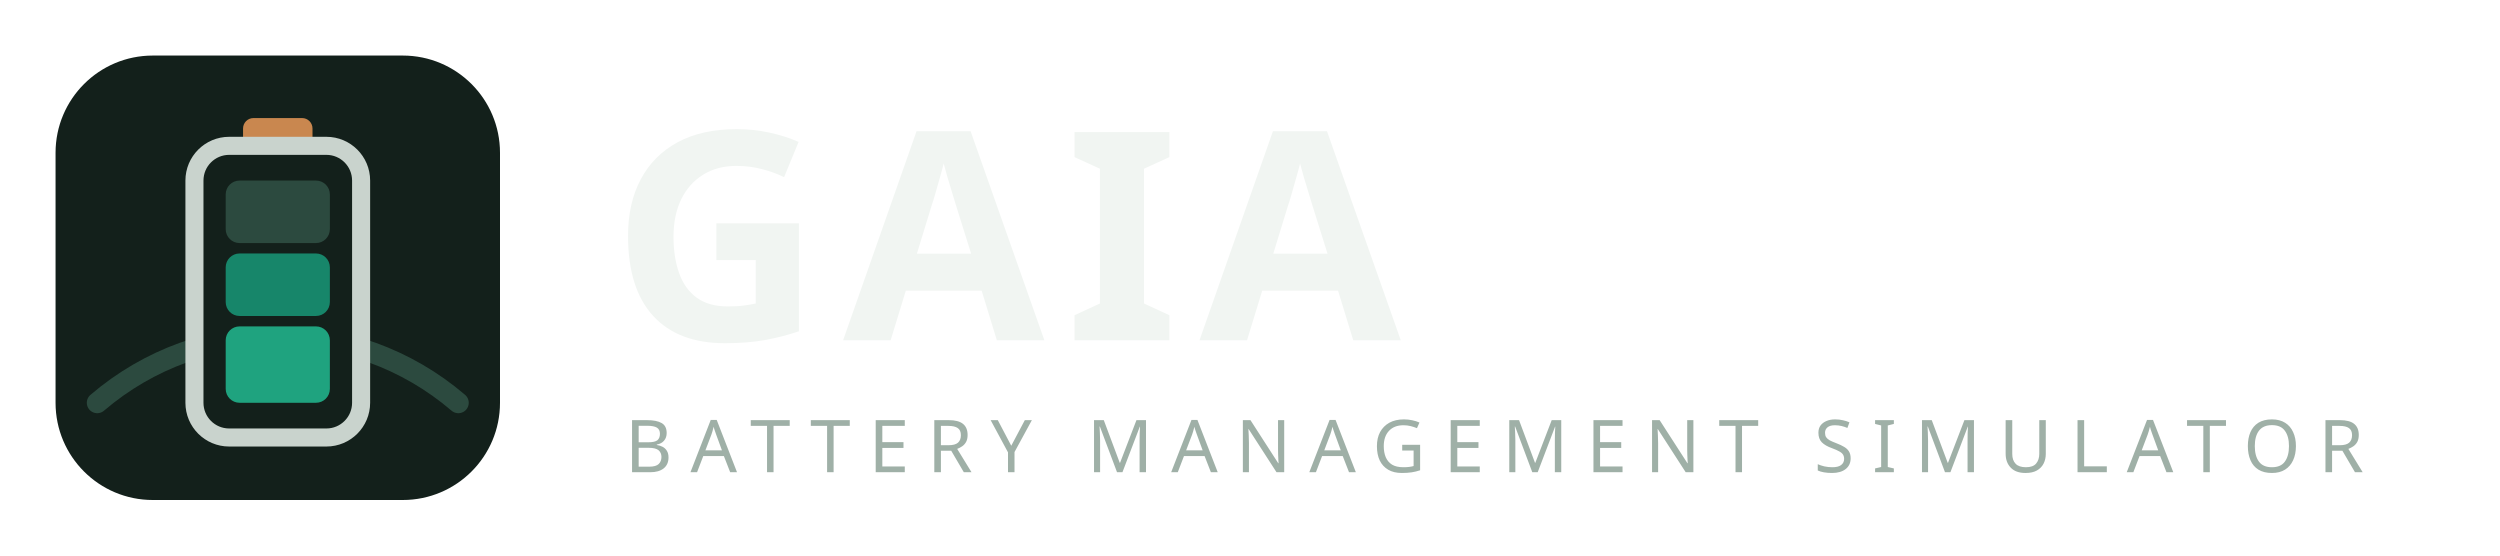
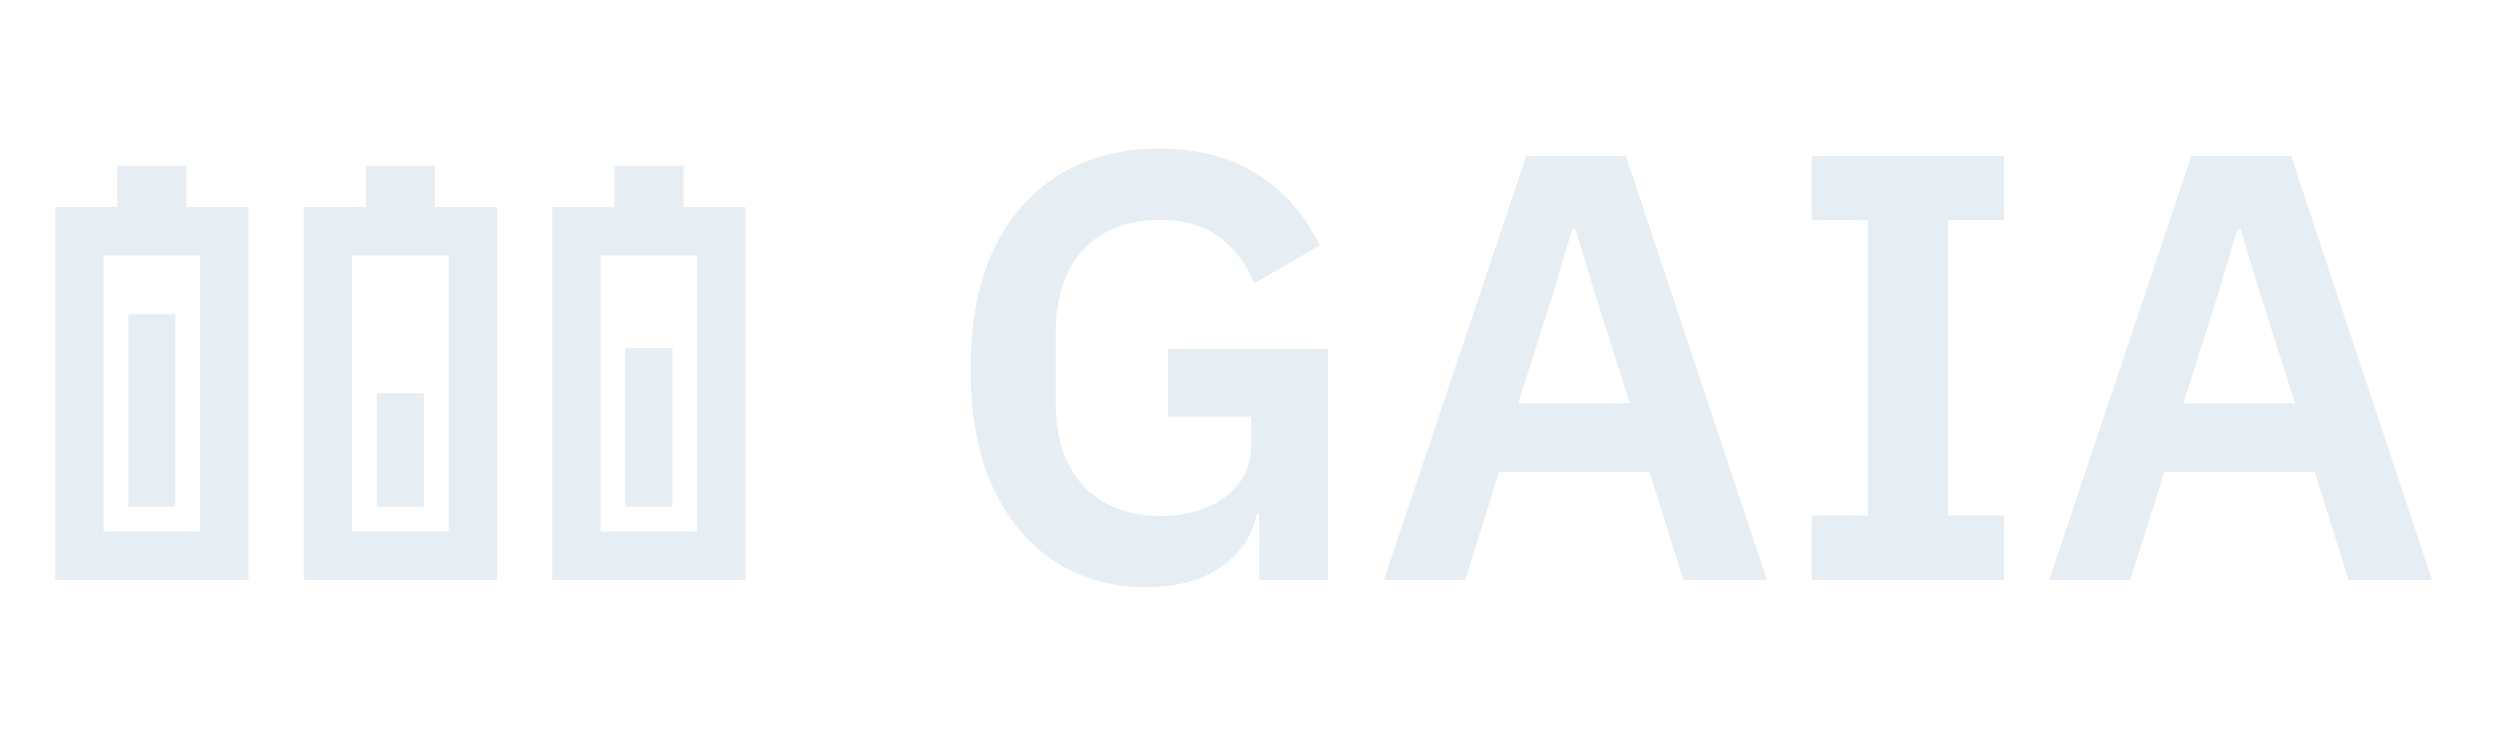
- <svg xmlns="http://www.w3.org/2000/svg" viewBox="0 0 360 80" width="360" height="80">
-   <g transform="translate(8 8)">
-     <rect width="64" height="64" rx="14" fill="#13201B" />
-     <path d="M6 50 A 40 40 0 0 1 58 50" fill="none" stroke="#2C4A3F" stroke-width="3" stroke-linecap="round" />
-     <rect x="27" y="9" width="10" height="5" rx="1.5" fill="#C9874F" />
-     <rect x="20" y="13" width="24" height="42" rx="5" fill="#13201B" stroke="#C9D3CD" stroke-width="2.6" />
-     <rect x="24.5" y="39" width="15" height="11" rx="2" fill="#1FA37F" />
-     <rect x="24.5" y="28.5" width="15" height="9" rx="2" fill="#17866A" />
-     <rect x="24.5" y="18" width="15" height="9" rx="2" fill="#2C4A3F" />
-   </g>
-   <text x="88" y="49" font-family="Bahnschrift, 'DIN Alternate', 'Barlow Semi Condensed', 'Arial Narrow', sans-serif" font-size="42" font-weight="700" fill="#F1F5F2" letter-spacing="3">GAIA</text>
-   <text x="90" y="68" font-family="Bahnschrift, 'DIN Alternate', 'Arial Narrow', sans-serif" font-size="10.5" fill="#9FB0A7" letter-spacing="2.6">BATTERY MANAGEMENT SIMULATOR</text>
+ <svg xmlns="http://www.w3.org/2000/svg" viewBox="-4 -12 181.08 54.0" role="img" aria-label="GAIA">
+   <path fill="#E6EDF3" d="M4.5 0 h5 v3 h-5 Z M0 3 h14 v3.5 h-14 Z M0 26.5 h14 v3.5 h-14 Z M0 3 h3.5 v27 h-3.5 Z M10.5 3 h3.5 v27 h-3.5 Z M5.3 10.76 h3.4 v13.94 h-3.4 Z M22.5 0 h5 v3 h-5 Z M18 3 h14 v3.5 h-14 Z M18 26.5 h14 v3.5 h-14 Z M18 3 h3.5 v27 h-3.5 Z M28.5 3 h3.5 v27 h-3.5 Z M23.3 16.5 h3.4 v8.2 h-3.4 Z M40.5 0 h5 v3 h-5 Z M36 3 h14 v3.5 h-14 Z M36 26.5 h14 v3.5 h-14 Z M36 3 h3.5 v27 h-3.5 Z M46.5 3 h3.5 v27 h-3.5 Z M41.3 13.22 h3.4 v11.48 h-3.4 Z" />
+   <path fill="#E6EDF3" d="M87.204 30.0V25.233H87.01Q86.625 27.482 84.527 29.005Q82.429 30.528 78.94 30.528Q75.355 30.528 72.488 28.718Q69.622 26.907 67.963 23.396Q66.304 19.885 66.304 14.737Q66.304 9.571 68.009 6.014Q69.715 2.456 72.803 0.608Q75.89 -1.24 79.961 -1.24Q84.066 -1.24 87.009 0.583Q89.951 2.407 91.603 5.771L86.86 8.519Q86.053 6.52 84.381 5.221Q82.71 3.921 79.961 3.921Q77.712 3.921 76.016 4.865Q74.32 5.809 73.393 7.641Q72.466 9.472 72.466 12.167V17.108Q72.466 19.803 73.393 21.634Q74.32 23.466 76.035 24.416Q77.75 25.367 80.065 25.367Q81.88 25.367 83.361 24.774Q84.841 24.181 85.733 23.026Q86.625 21.871 86.625 20.155V18.173H80.594V13.273H92.188V30.0Z M123.978 30.0H117.935L115.475 22.177H104.587L102.127 30.0H96.247L106.549 -0.712H113.769ZM114.055 17.215 111.579 9.433 110.103 4.581H109.883L108.439 9.433L105.963 17.215Z M141.159 30.0H127.226V25.338H131.29V3.95H127.226V-0.712H141.159V3.95H137.095V25.338H141.159Z M172.158 30.0H166.115L163.655 22.177H152.767L150.307 30.0H144.427L154.729 -0.712H161.949ZM162.235 17.215 159.759 9.433 158.283 4.581H158.063L156.619 9.433L154.143 17.215Z" />
</svg>
